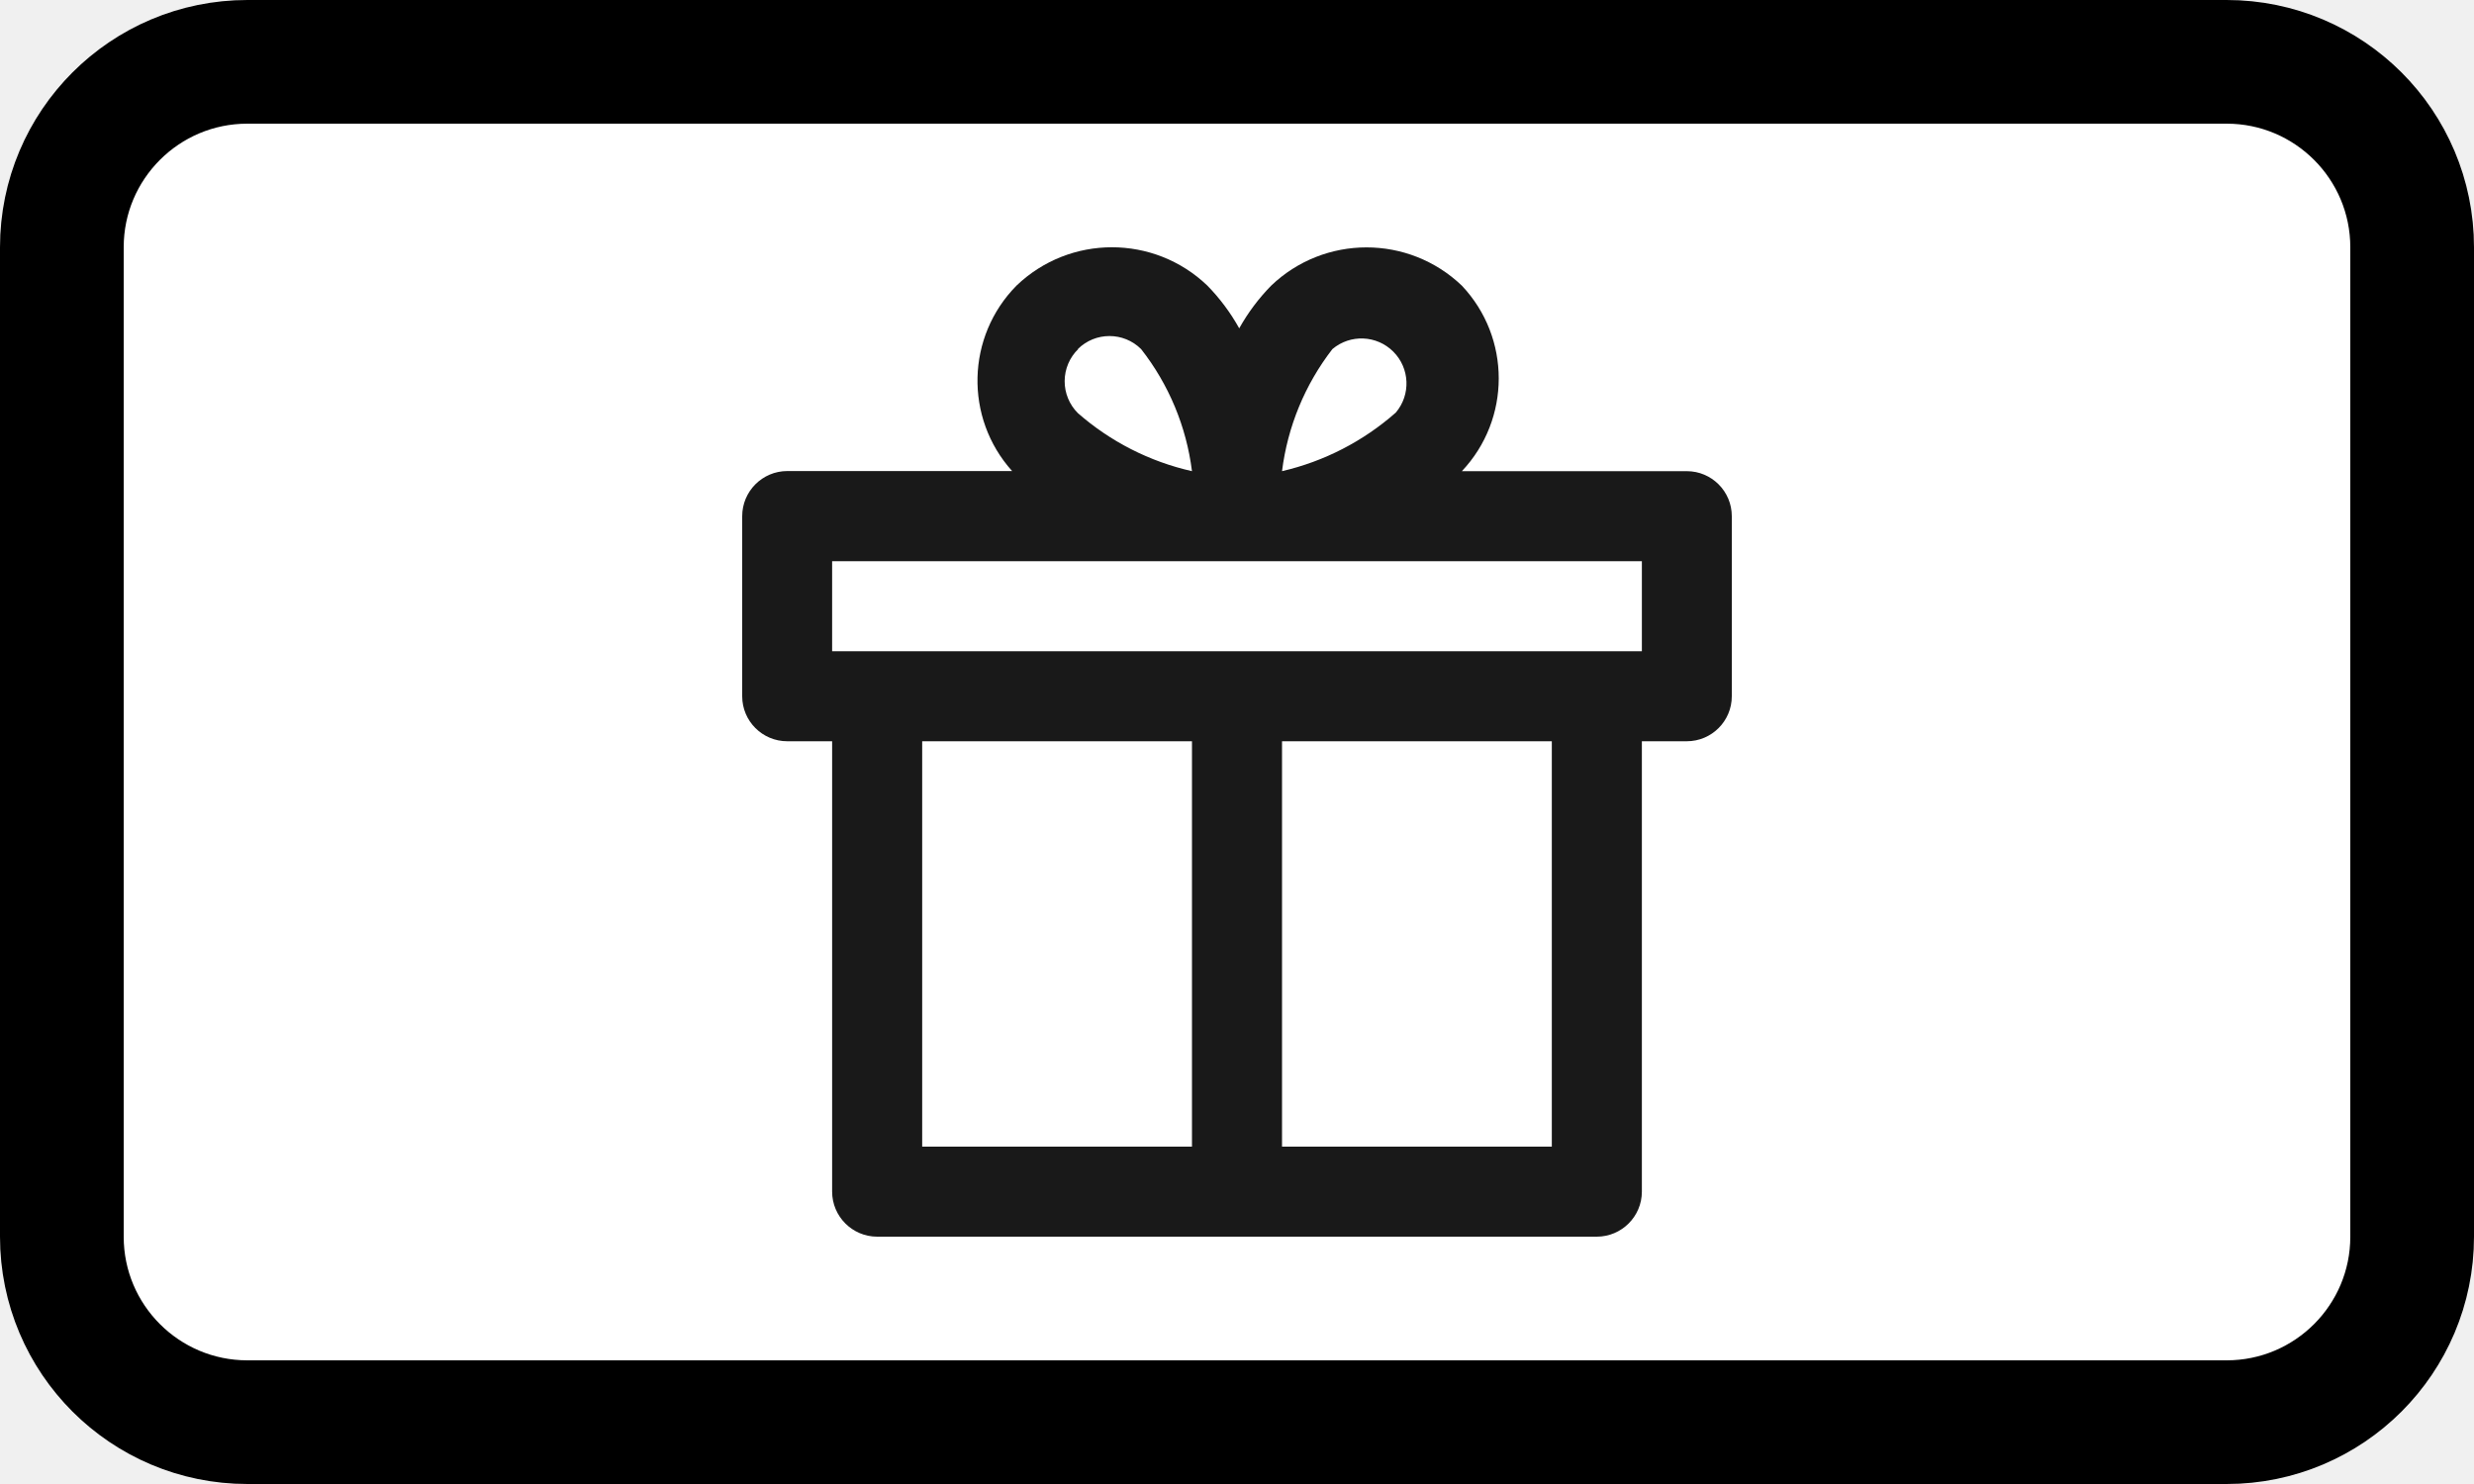
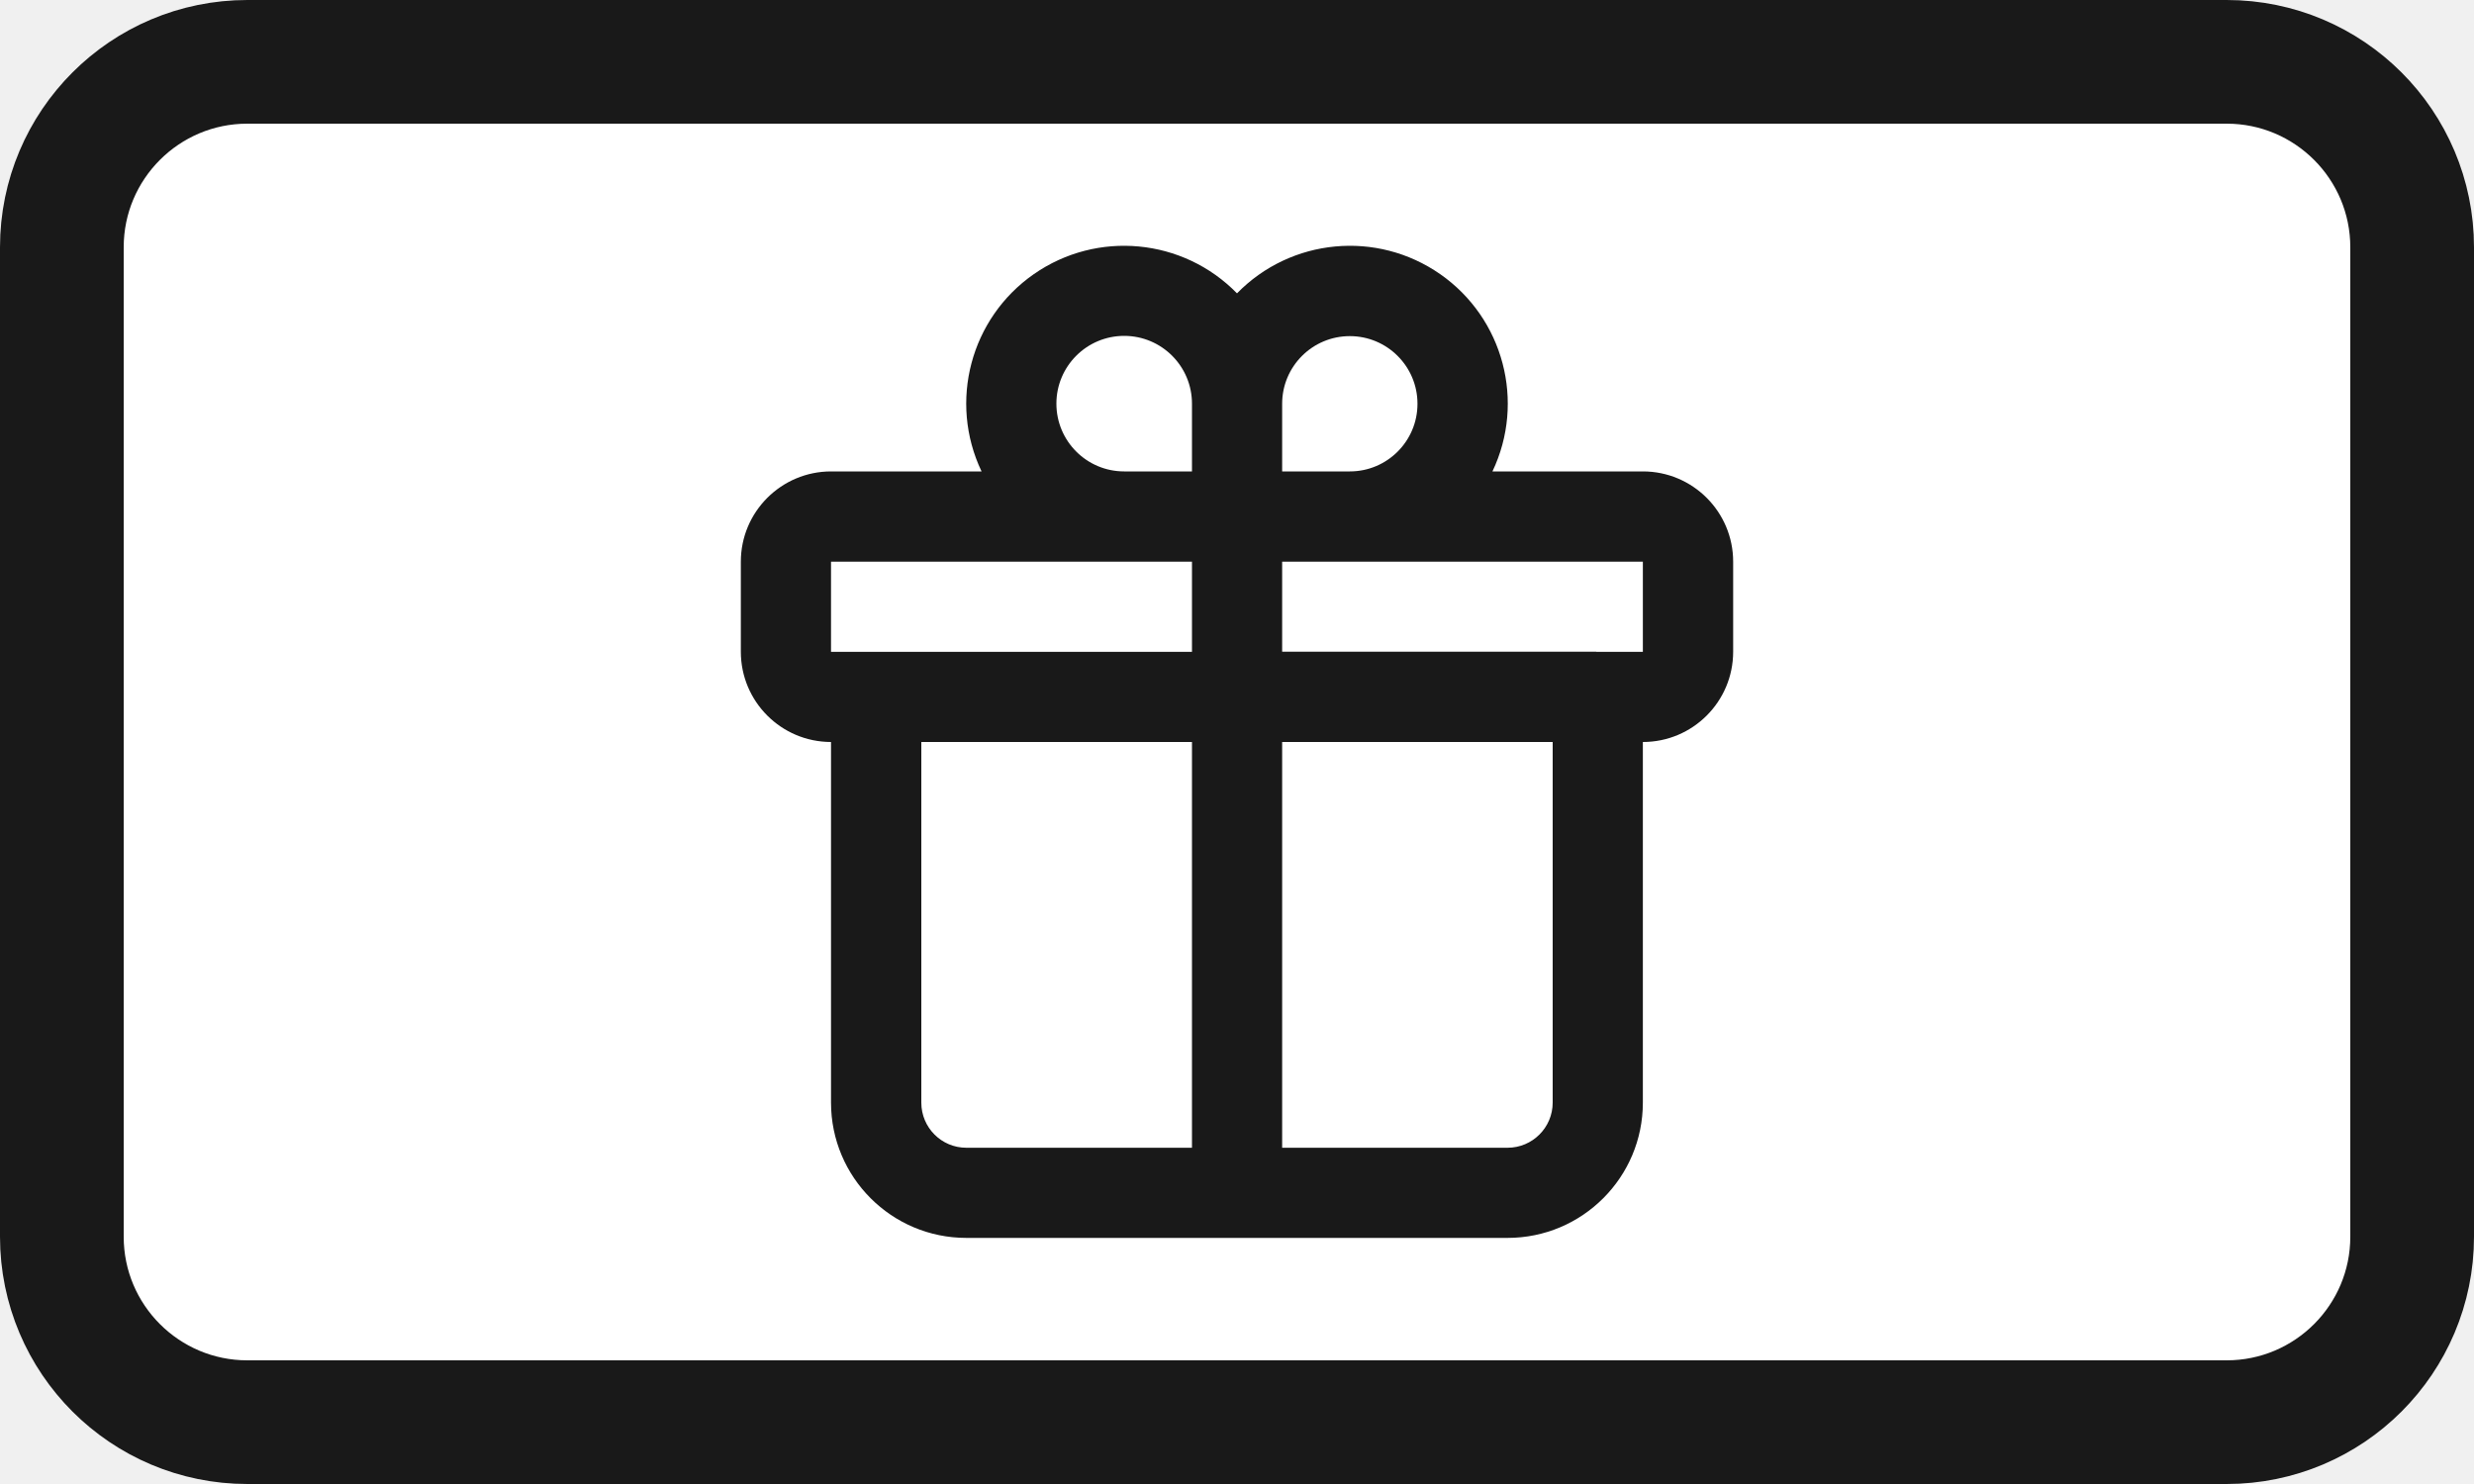
<svg xmlns="http://www.w3.org/2000/svg" viewBox="0 0 20 12">
-   <rect x=".5" y=".5" width="19" height="11" rx="1.5" fill="#fff" stroke="#000" stroke-width="1" />
-   <path d="M13.636 3.81h-1.818a1.093 1.093 0 0 0 0-1.5 1.115 1.115 0 0 0-1.542 0 1.62 1.62 0 0 0-.258.345 1.621 1.621 0 0 0-.258-.346 1.115 1.115 0 0 0-1.542 0 1.094 1.094 0 0 0-.036 1.5H6.364A.365.365 0 0 0 6 4.174V5.63c0 .201.163.364.364.364h.363v3.642c0 .2.163.364.364.364h5.818c.2 0 .364-.163.364-.364V5.994h.363A.364.364 0 0 0 14 5.63V4.174a.364.364 0 0 0-.364-.364Zm-2.865-.987a.364.364 0 0 1 .513.513 2.113 2.113 0 0 1-.92.474c.045-.36.185-.7.407-.987Zm-2.058 0a.363.363 0 0 1 .512 0c.224.286.366.627.411.987a2.104 2.104 0 0 1-.923-.47.364.364 0 0 1 .003-.517h-.003Zm3.833 6.449h-2.182V5.994h2.181v3.278Zm-2.91 0H7.455V5.994h2.181v3.278Zm3.637-4.006H6.727v-.728h6.546v.728Z" fill="#191919" />
+   <rect x=".5" y=".5" width="19" height="11" rx="1.5" fill="#fff" stroke="#191919" />
+   <path fill-rule="evenodd" clip-rule="evenodd" d="M7.935 3.812A1.276 1.276 0 0 1 10 2.372a1.276 1.276 0 0 1 2.065 1.44h1.216a.73.73 0 0 1 .73.73v.729a.73.73 0 0 1-.73.729v2.916c0 .604-.49 1.094-1.094 1.094H7.812c-.604 0-1.094-.49-1.094-1.094V6a.73.73 0 0 1-.729-.73v-.728a.73.73 0 0 1 .73-.73h1.216Zm2.977-1.094a.547.547 0 0 0-.547.547v.547h.547a.547.547 0 0 0 0-1.094Zm-1.276.547a.548.548 0 1 0-.548.547h.548v-.547Zm0 1.277H6.718v.729h2.918v-.73Zm0 1.458H7.448v2.916c0 .202.163.365.364.365h1.824V6Zm.73 0h2.186v2.916a.365.365 0 0 1-.365.365h-1.822V6Zm2.539-.73h-2.54v-.728h2.916v.729h-.376Z" fill="#191919" />
</svg>
